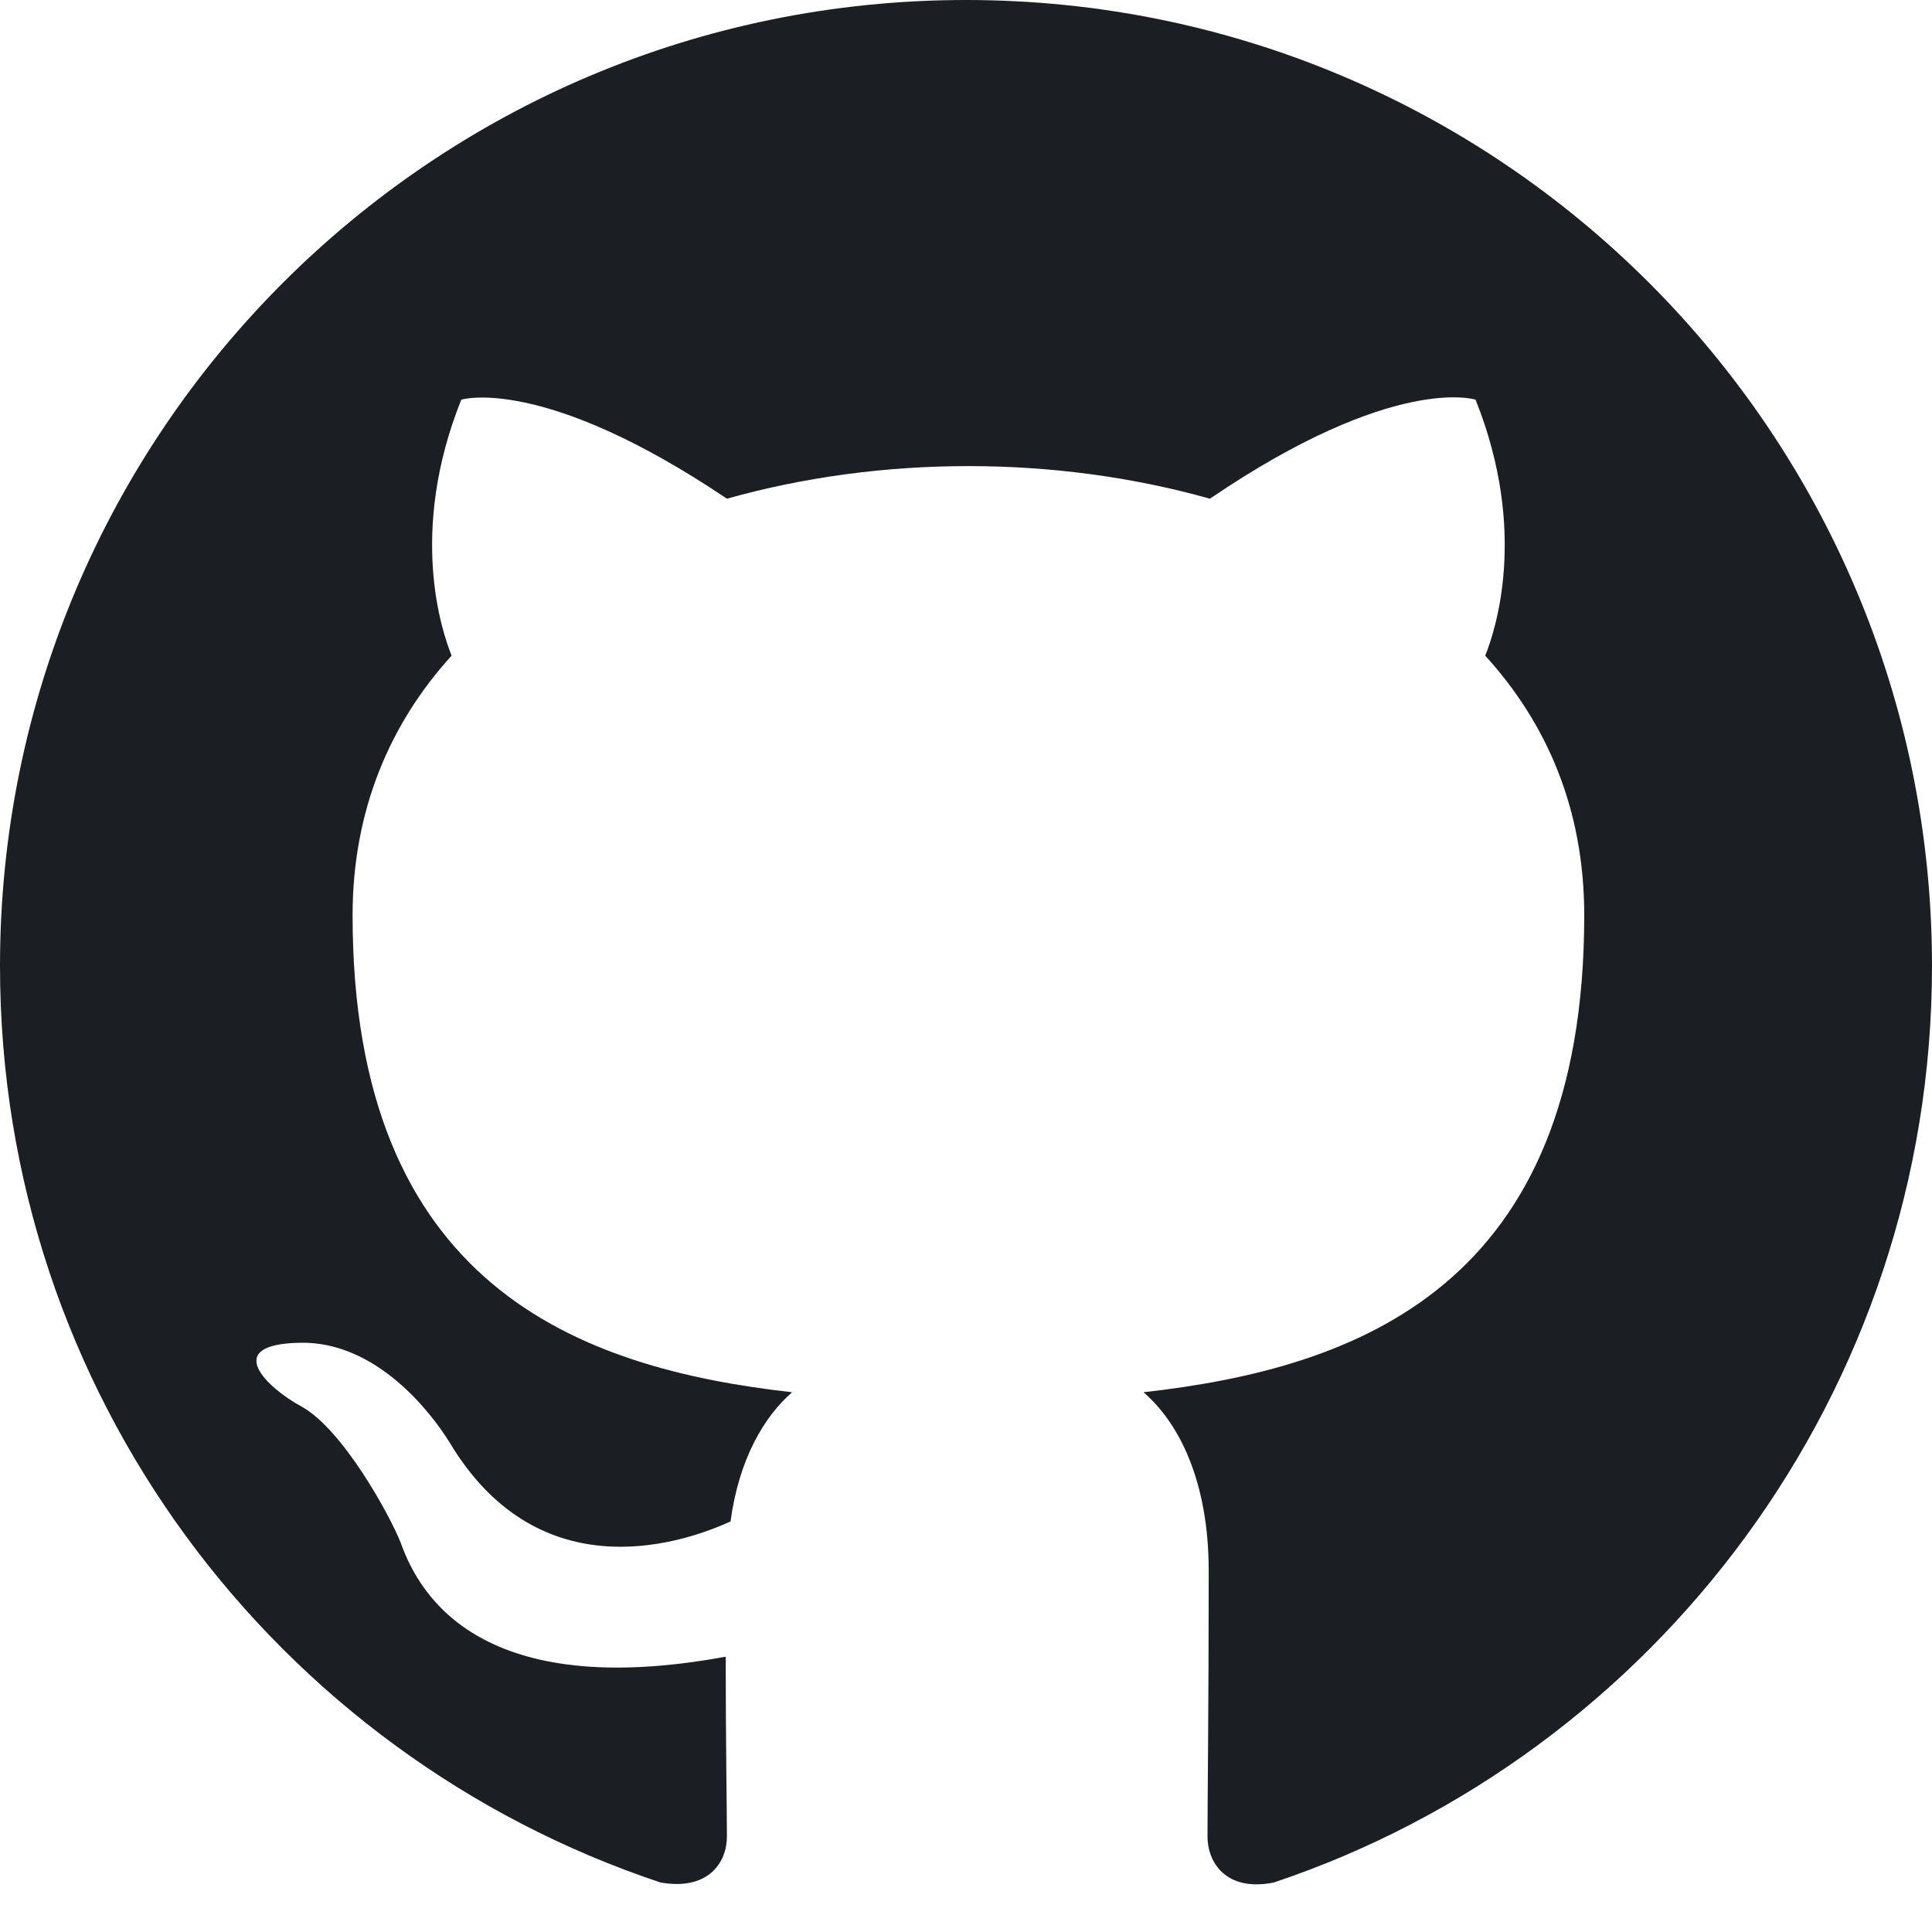
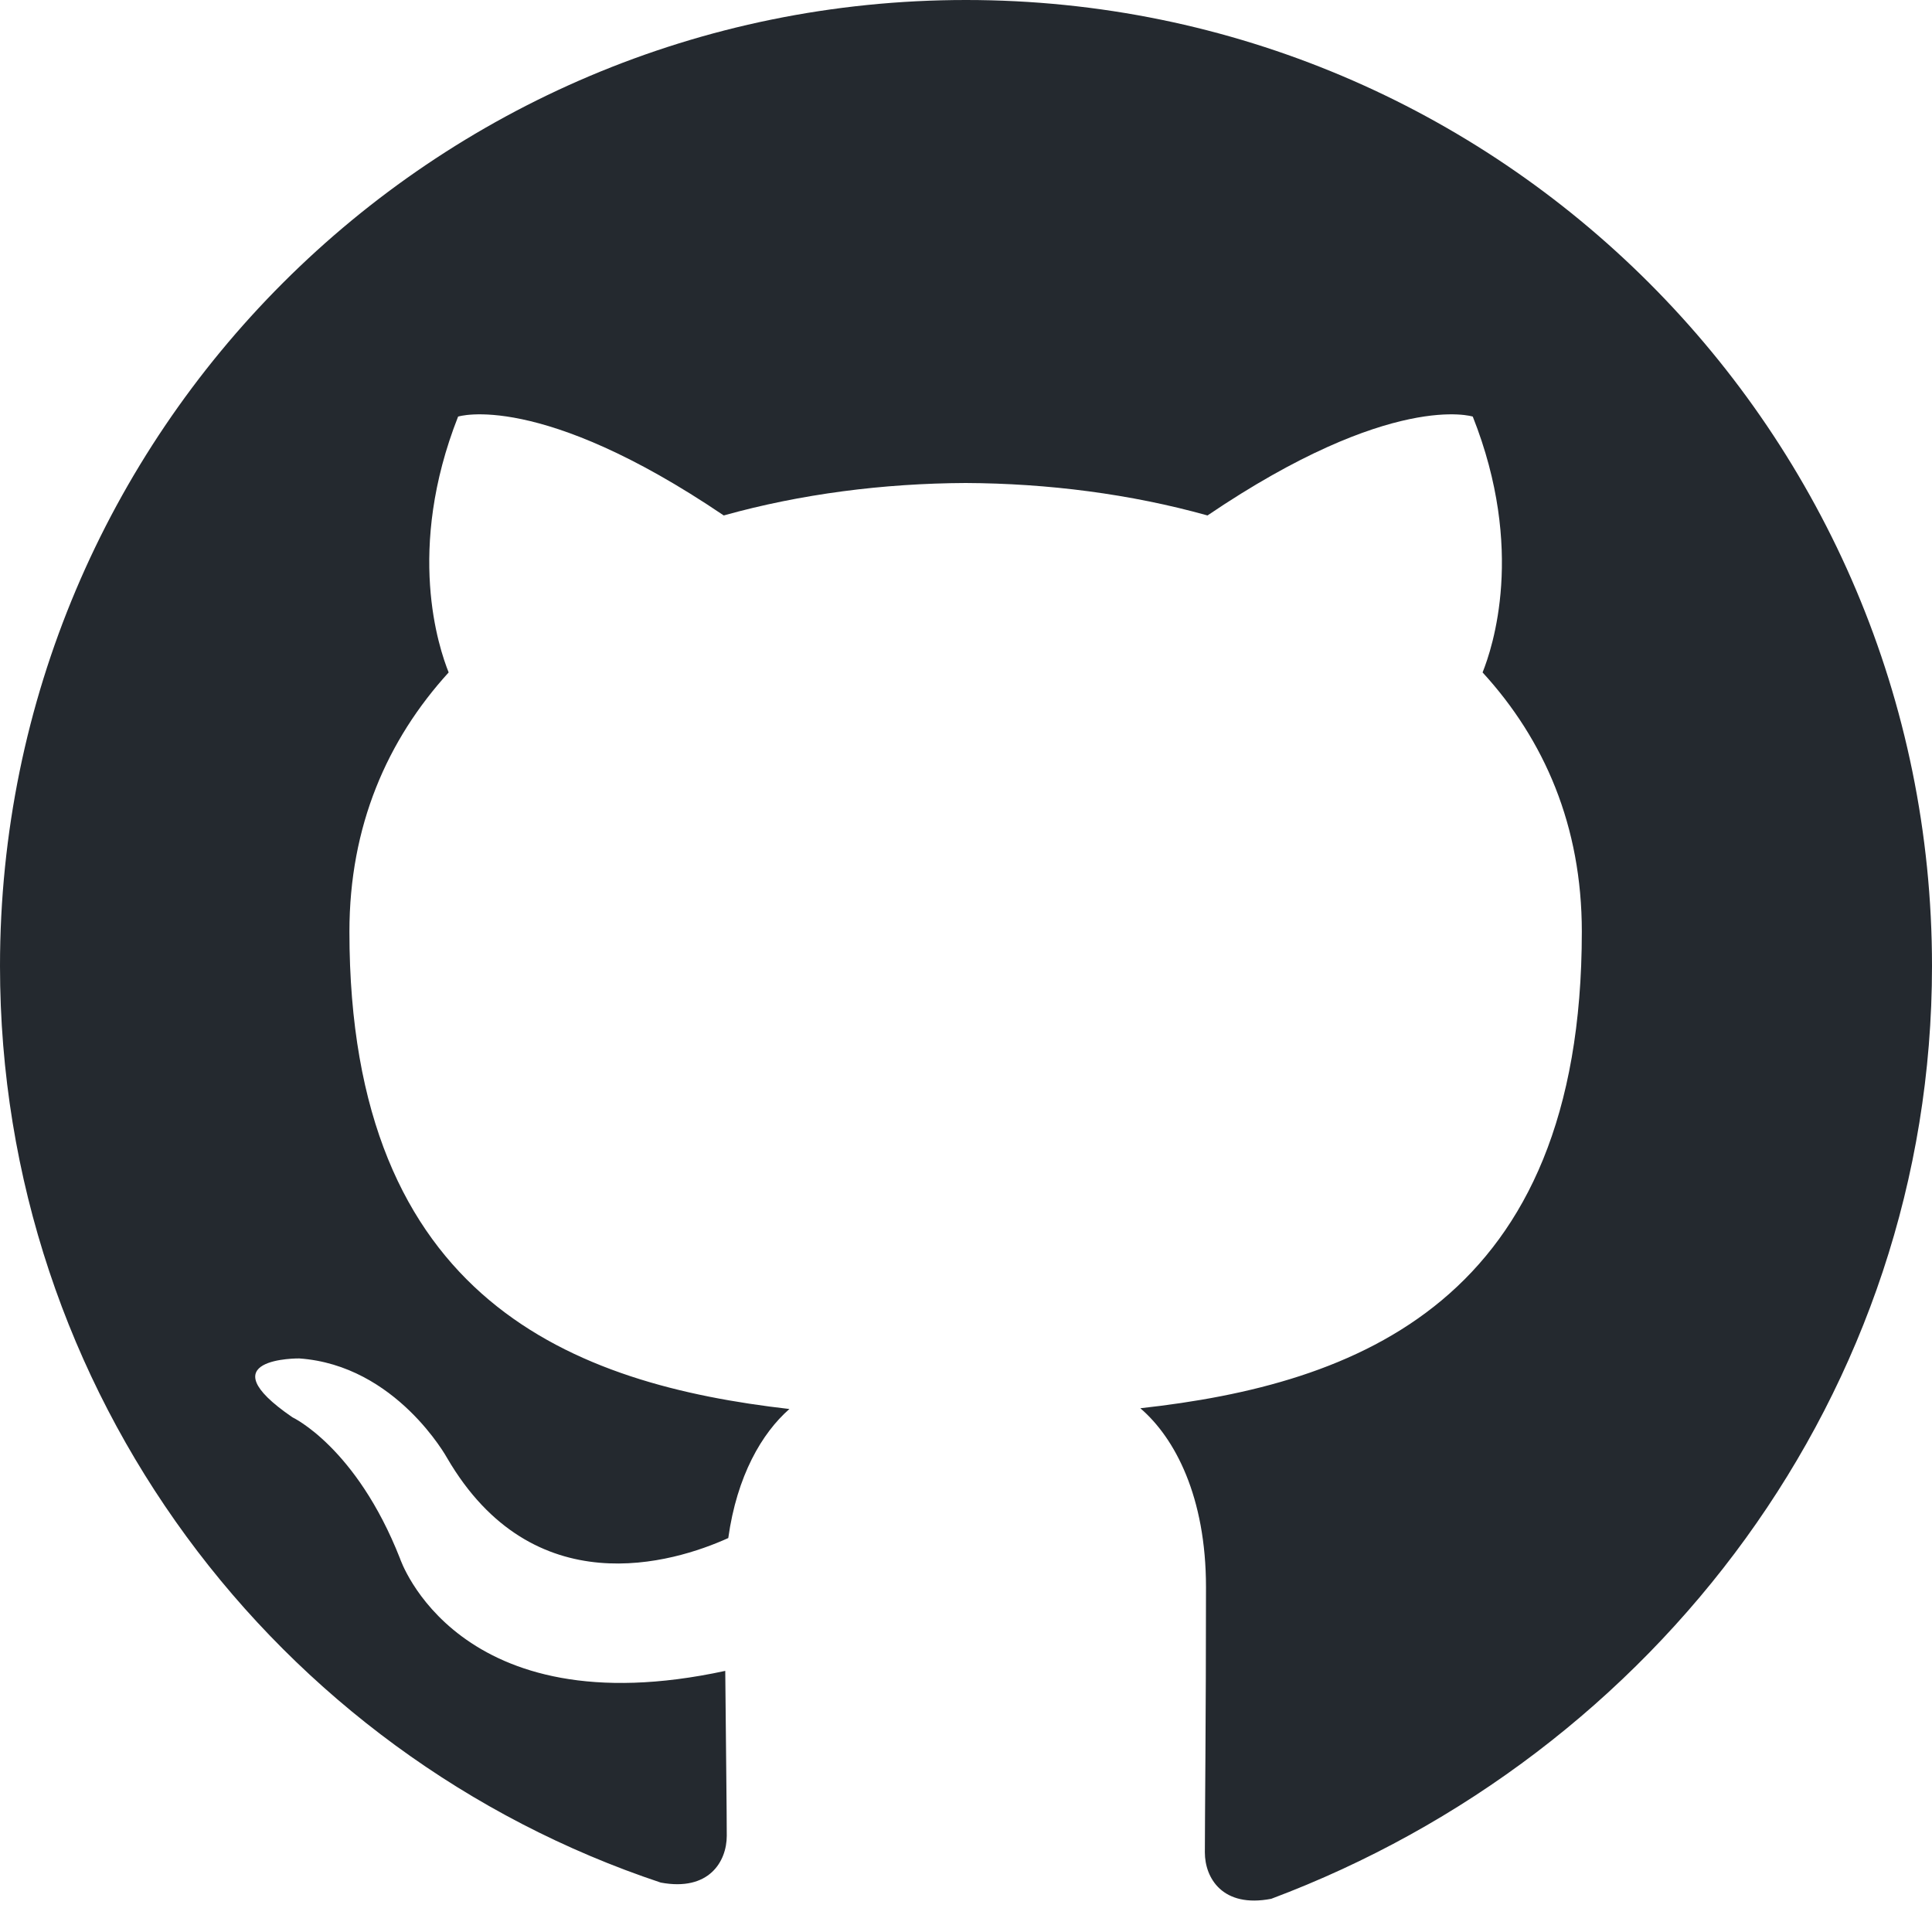
- <svg xmlns="http://www.w3.org/2000/svg" width="1024" height="1024" viewBox="0 0 1024 1024" fill="none">
-   <path fill-rule="evenodd" clip-rule="evenodd" d="M8 0C3.58 0 0 3.58 0 8C0 11.54 2.29 14.53 5.47 15.59C5.87 15.66 6.02 15.42 6.02 15.21C6.02 15.02 6.01 14.39 6.01 13.72C4 14.09 3.48 13.23 3.32 12.78C3.23 12.55 2.84 11.84 2.5 11.65C2.22 11.5 1.82 11.13 2.49 11.12C3.12 11.11 3.57 11.7 3.72 11.94C4.44 13.15 5.59 12.81 6.05 12.6C6.12 12.08 6.33 11.73 6.56 11.53C4.78 11.33 2.92 10.64 2.92 7.58C2.92 6.71 3.23 5.99 3.74 5.43C3.66 5.23 3.38 4.41 3.82 3.31C3.82 3.31 4.49 3.1 6.02 4.13C6.66 3.95 7.34 3.86 8.02 3.86C8.7 3.86 9.38 3.95 10.02 4.13C11.55 3.09 12.22 3.31 12.22 3.31C12.66 4.41 12.38 5.23 12.3 5.43C12.81 5.99 13.12 6.7 13.12 7.58C13.12 10.65 11.25 11.33 9.47 11.53C9.76 11.78 10.01 12.26 10.01 13.01C10.01 14.08 10 14.94 10 15.21C10 15.42 10.15 15.67 10.55 15.59C13.71 14.53 16 11.53 16 8C16 3.58 12.42 0 8 0Z" transform="scale(64)" fill="#1B1F23" />
+ <svg xmlns="http://www.w3.org/2000/svg" width="512" height="512" viewBox="0 0 512 512">
+   <path fill="#24292F" d="M256 0C114.6 0 0 114.6 0 256c0 113.1 73.3 209 175.1 242.9 12.8 2.4 17.5-5.6 17.5-12.4 0-6.1-.2-22.3-.4-43.7C121 458.2 106 413 106 413c-11.6-29.5-28.5-37.4-28.5-37.4-23.2-15.9 1.8-15.6 1.8-15.6 25.7 1.8 39.2 26.4 39.2 26.4 22.8 39.1 59.9 27.8 74.5 21.2 2.3-16.5 8.9-27.8 16.2-34.2-56.8-6.5-116.6-28.4-116.6-126.5 0-28 10-50.8 26.3-68.7-2.6-6.5-11.4-32.5 2.5-67.8 0 0 21.5-6.9 70.4 26.2 20.4-5.7 42.3-8.5 64.1-8.6 21.8.1 43.7 2.9 64.1 8.6 48.9-33.1 70.3-26.2 70.3-26.2 14 35.3 5.2 61.3 2.6 67.8 16.4 17.9 26.3 40.7 26.3 68.7 0 98.3-59.9 120-117 126.3 9.2 7.9 17.4 23.5 17.4 47.4 0 34.2-.3 61.8-.3 70.3 0 6.8 4.7 14.8 17.6 12.3C438.7 465 512 369.1 512 256 512 114.6 397.4 0 256 0z" />
</svg>
